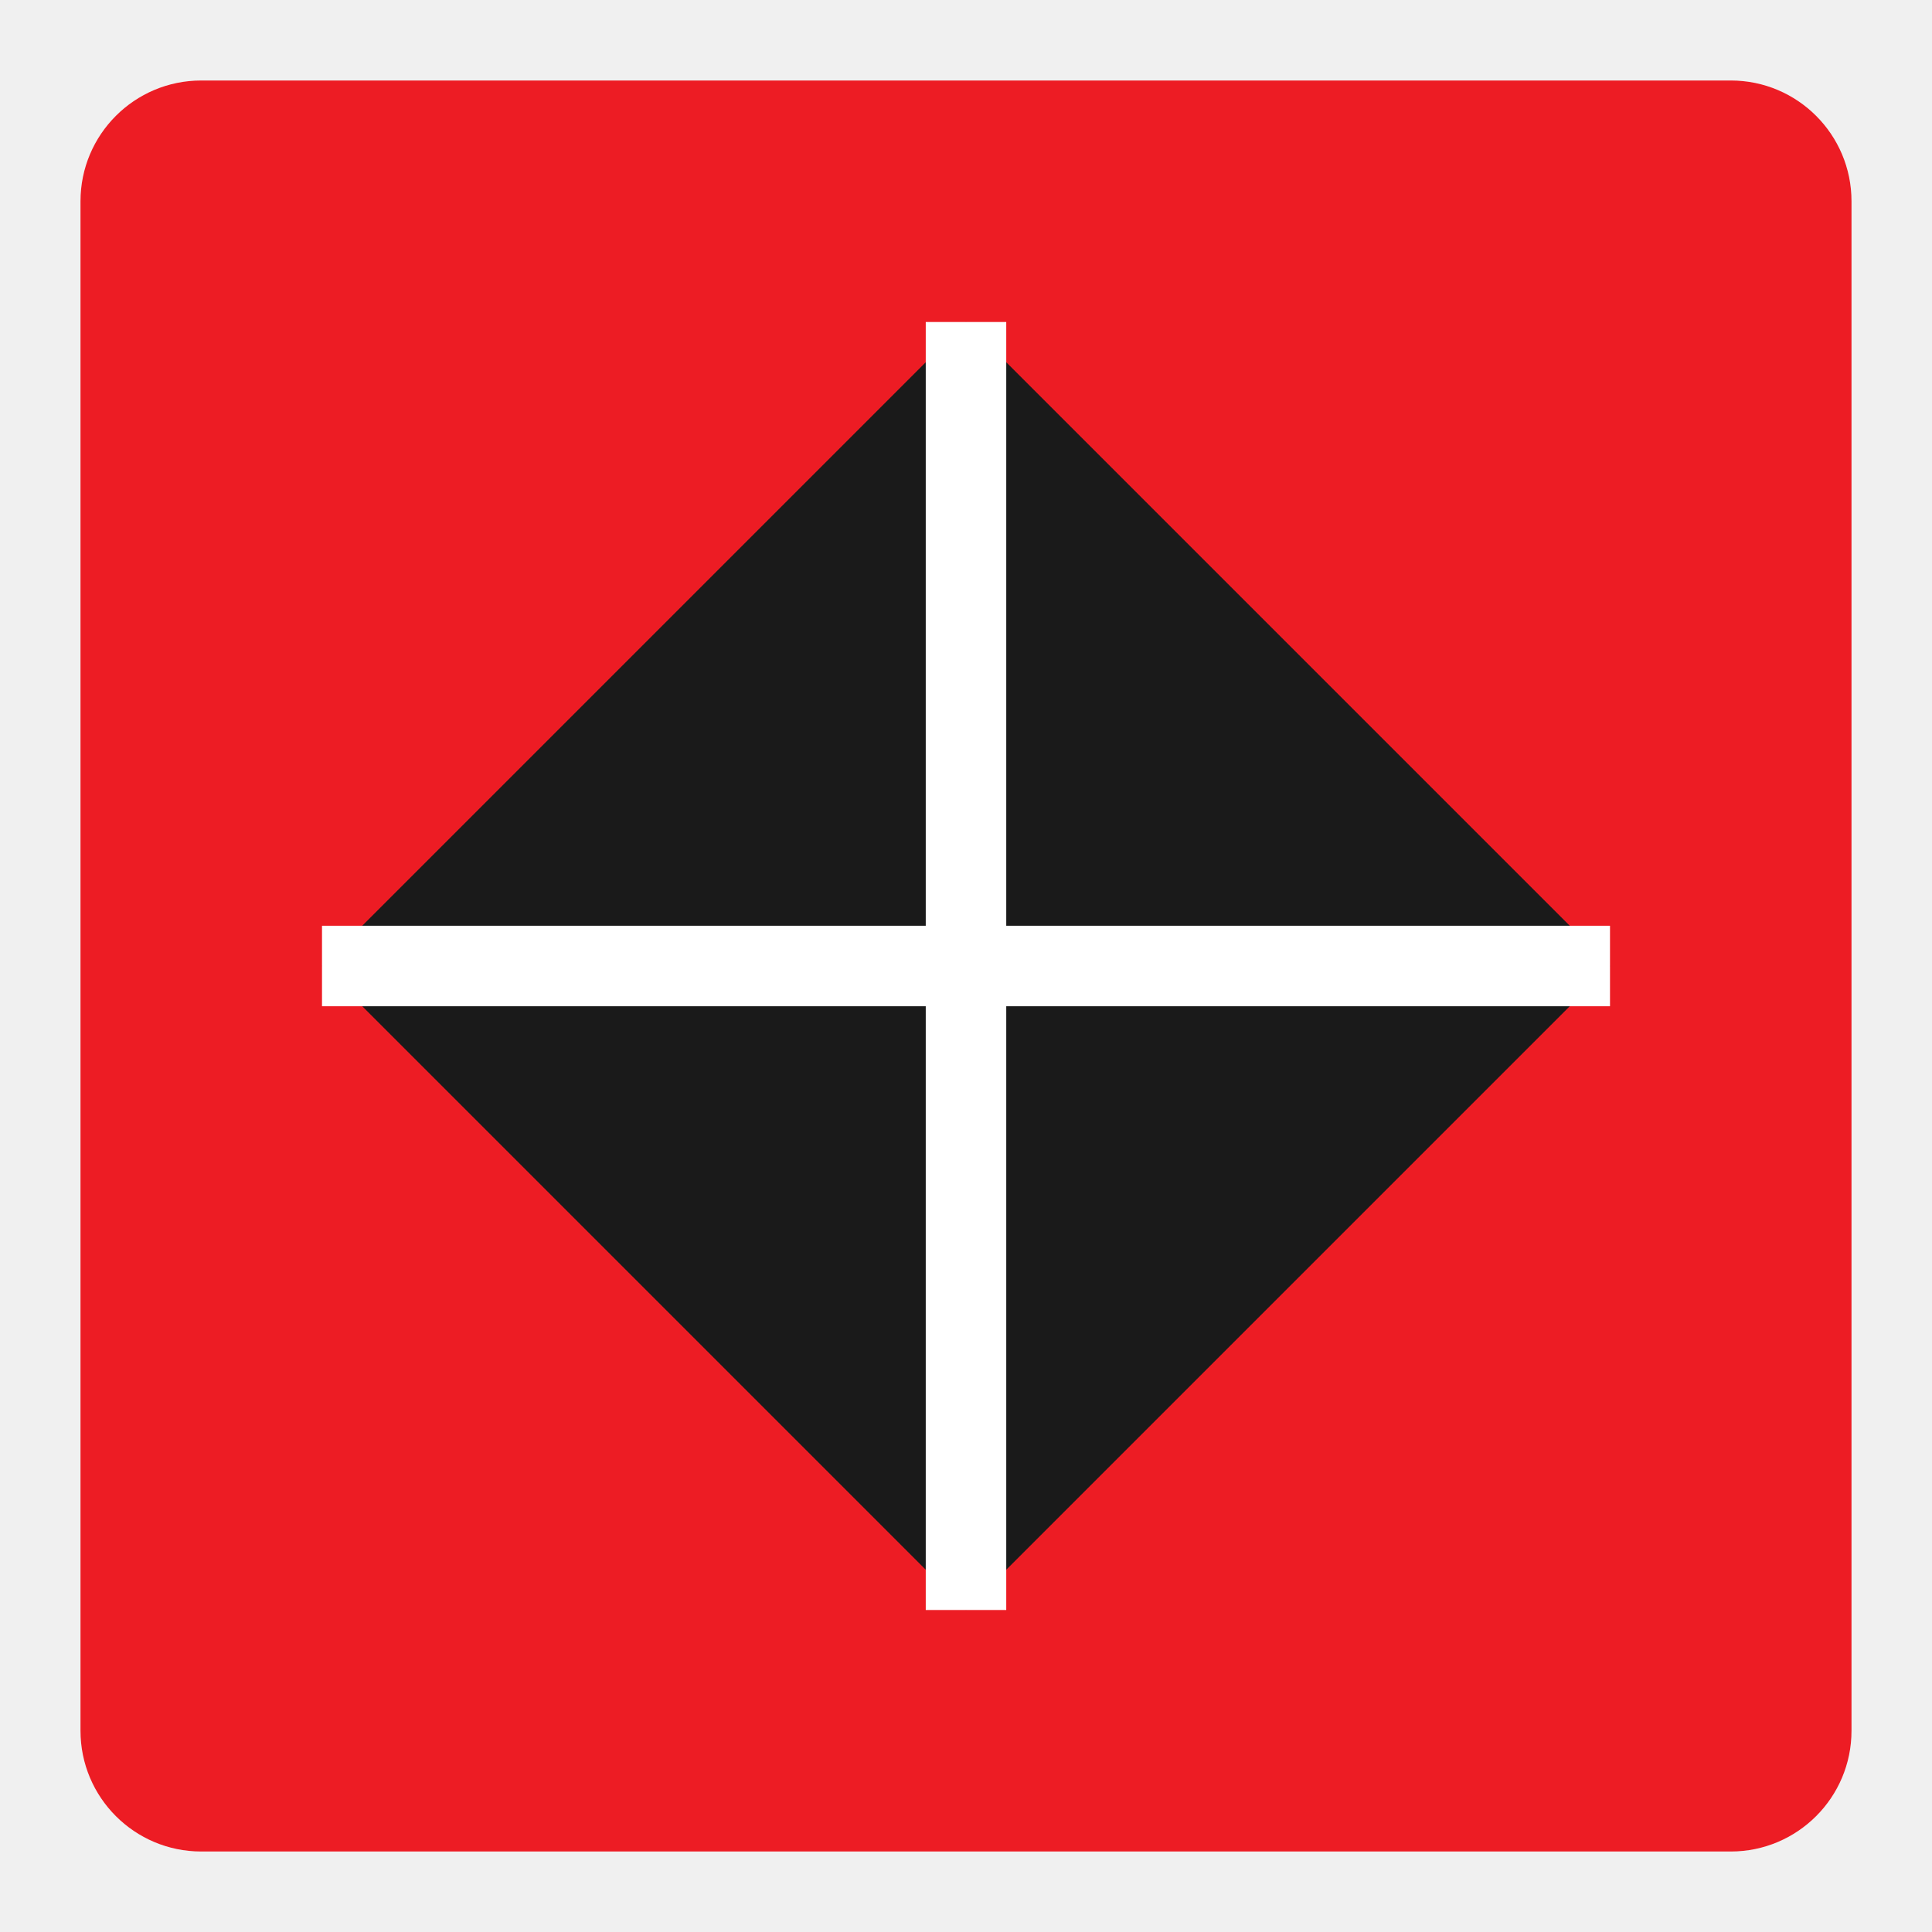
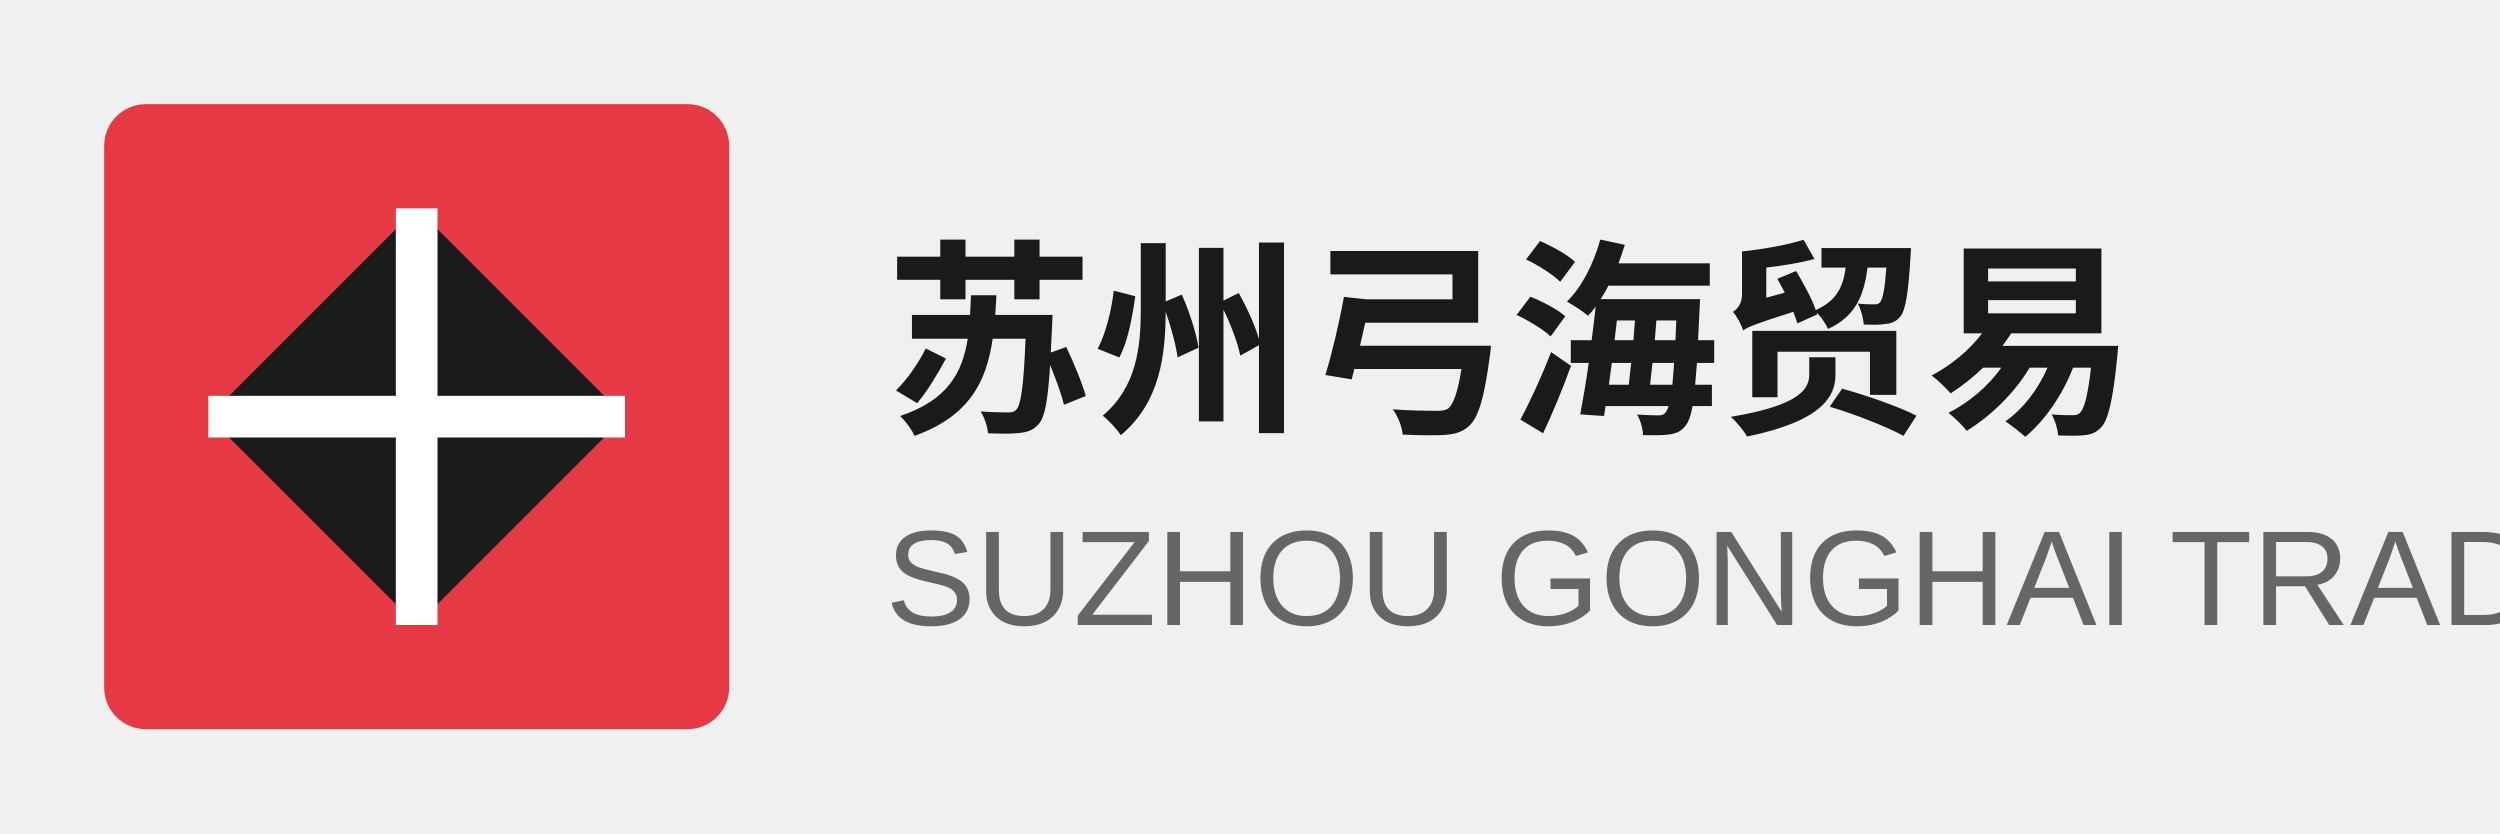
- <svg xmlns="http://www.w3.org/2000/svg" viewBox="0 0 240 240">
-   <rect x="10" y="10" width="220" height="220" rx="15" fill="#ED1C24" />
-   <polygon points="120,40 200,120 120,200 40,120" fill="#1a1a1a" />
-   <rect x="115" y="40" width="10" height="160" fill="white" />
-   <rect x="40" y="115" width="160" height="10" fill="white" />
+ <svg xmlns="http://www.w3.org/2000/svg" viewBox="0 0 240 80">
+   <rect x="10" y="10" width="60" height="60" rx="4" fill="#E63946" />
+   <polygon points="40,20 60,40 40,60 20,40" fill="#1a1a1a" />
+   <rect x="38" y="20" width="4" height="40" fill="white" />
+   <rect x="20" y="38" width="40" height="4" fill="white" />
+   <text x="85" y="40" fill="#1a1a1a" font-family="Microsoft YaHei, sans-serif" font-size="20" font-weight="bold">苏州弓海贸易</text>
+   <text x="85" y="60" fill="#666" font-family="Arial, sans-serif" font-size="13">SUZHOU GONGHAI TRADE CO., LTD.</text>
</svg>
